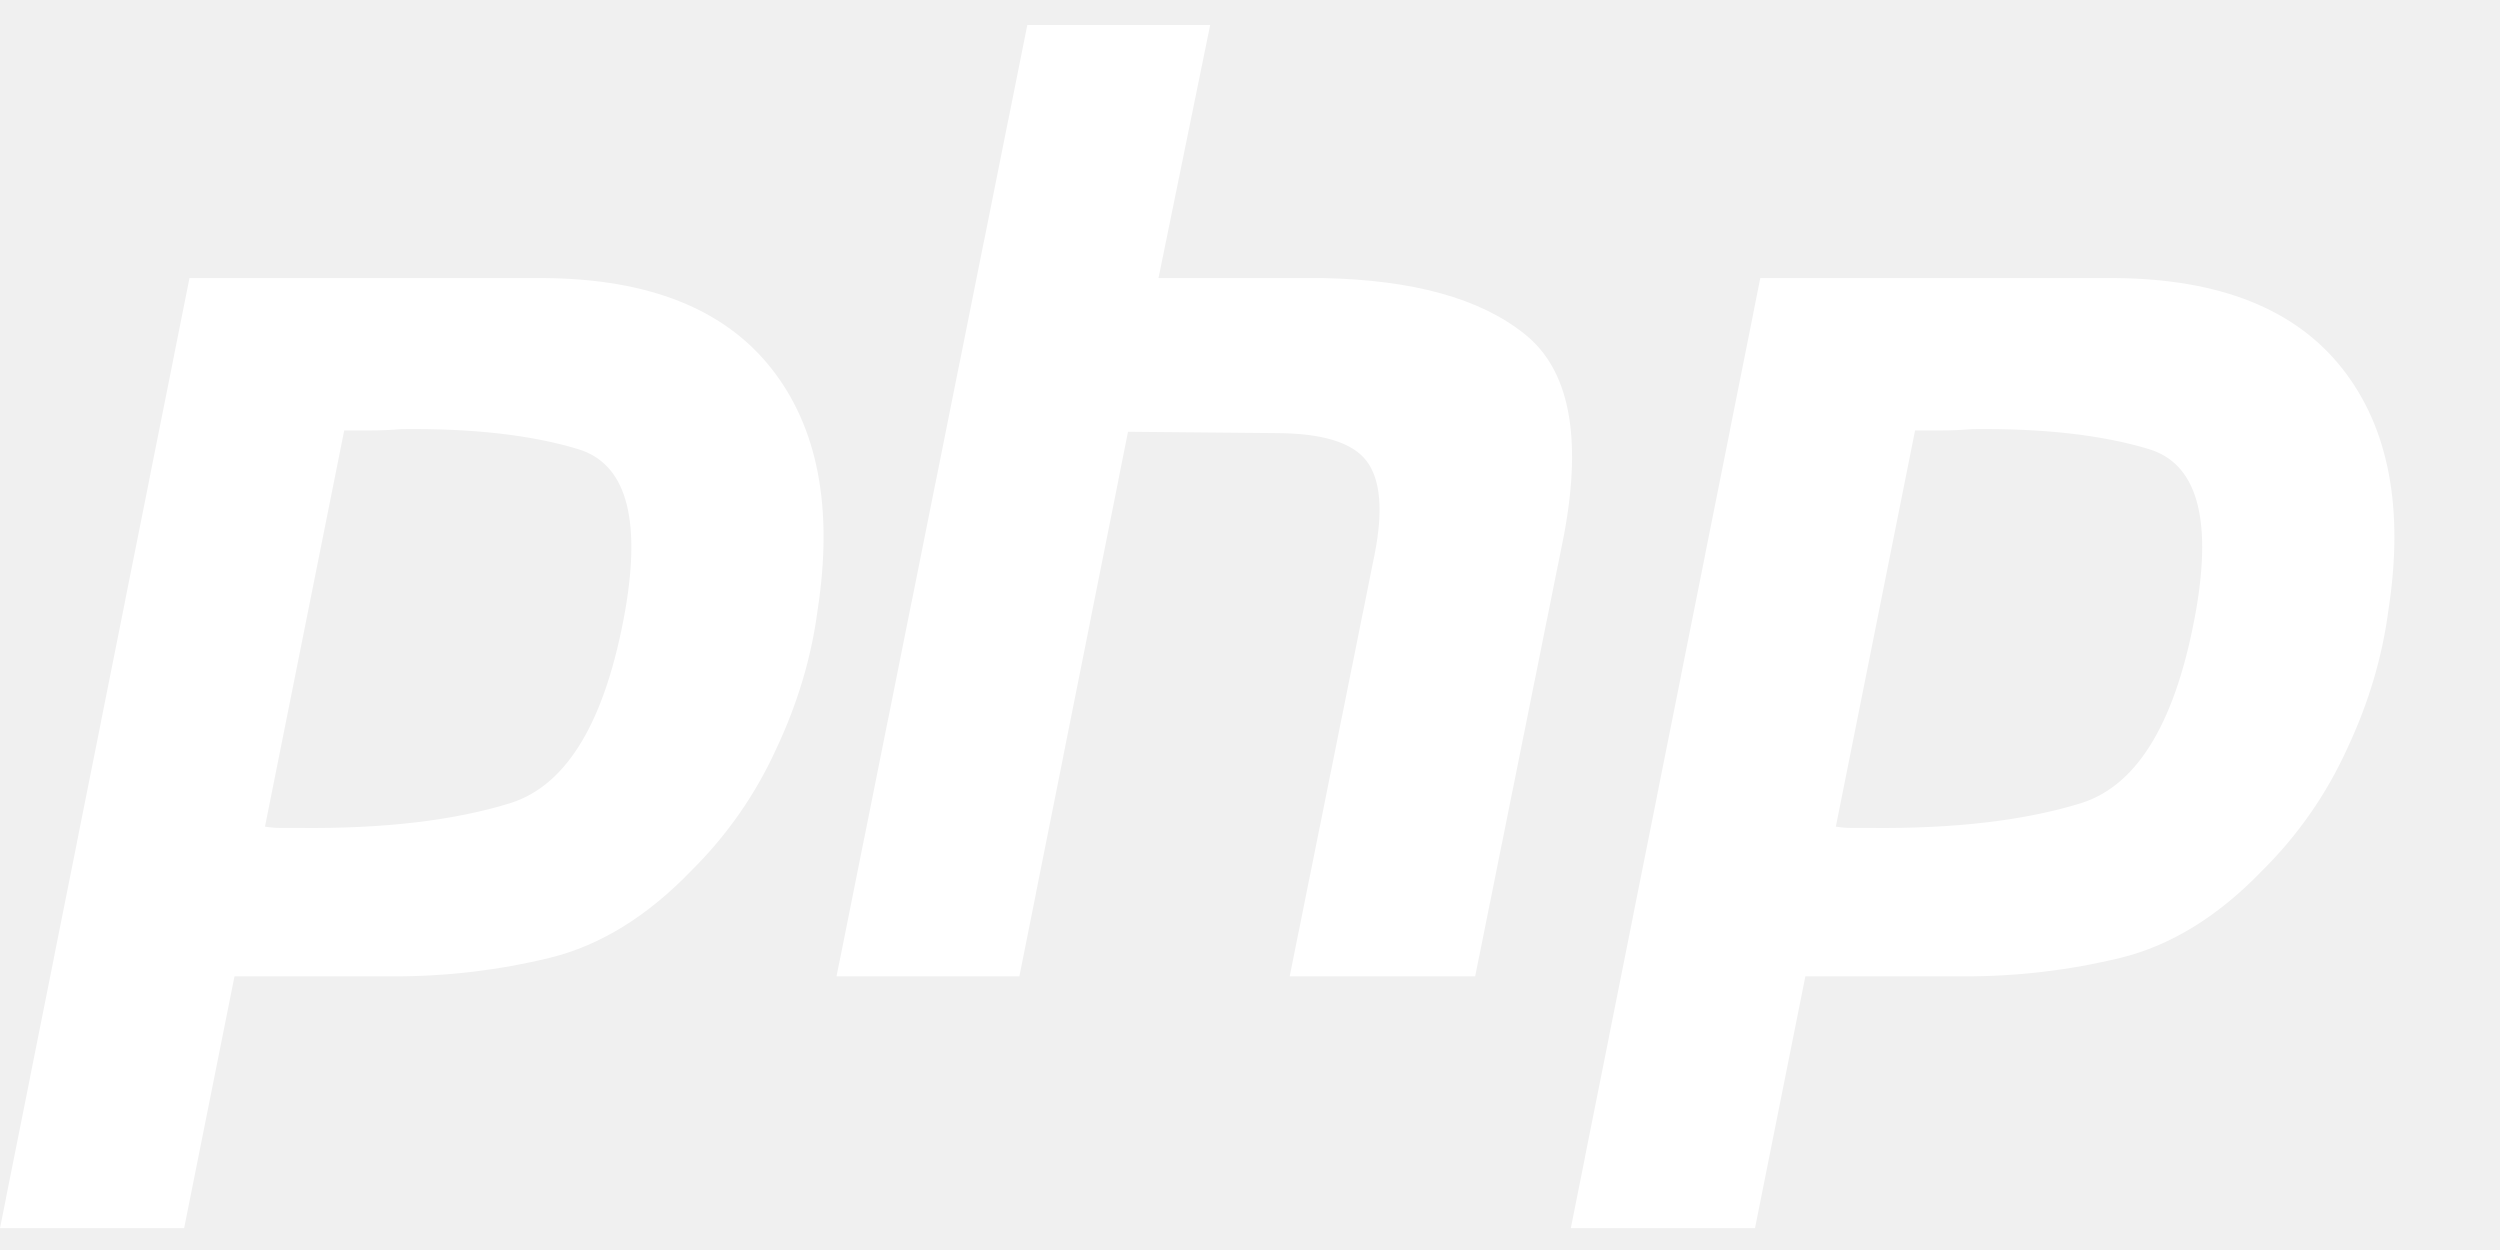
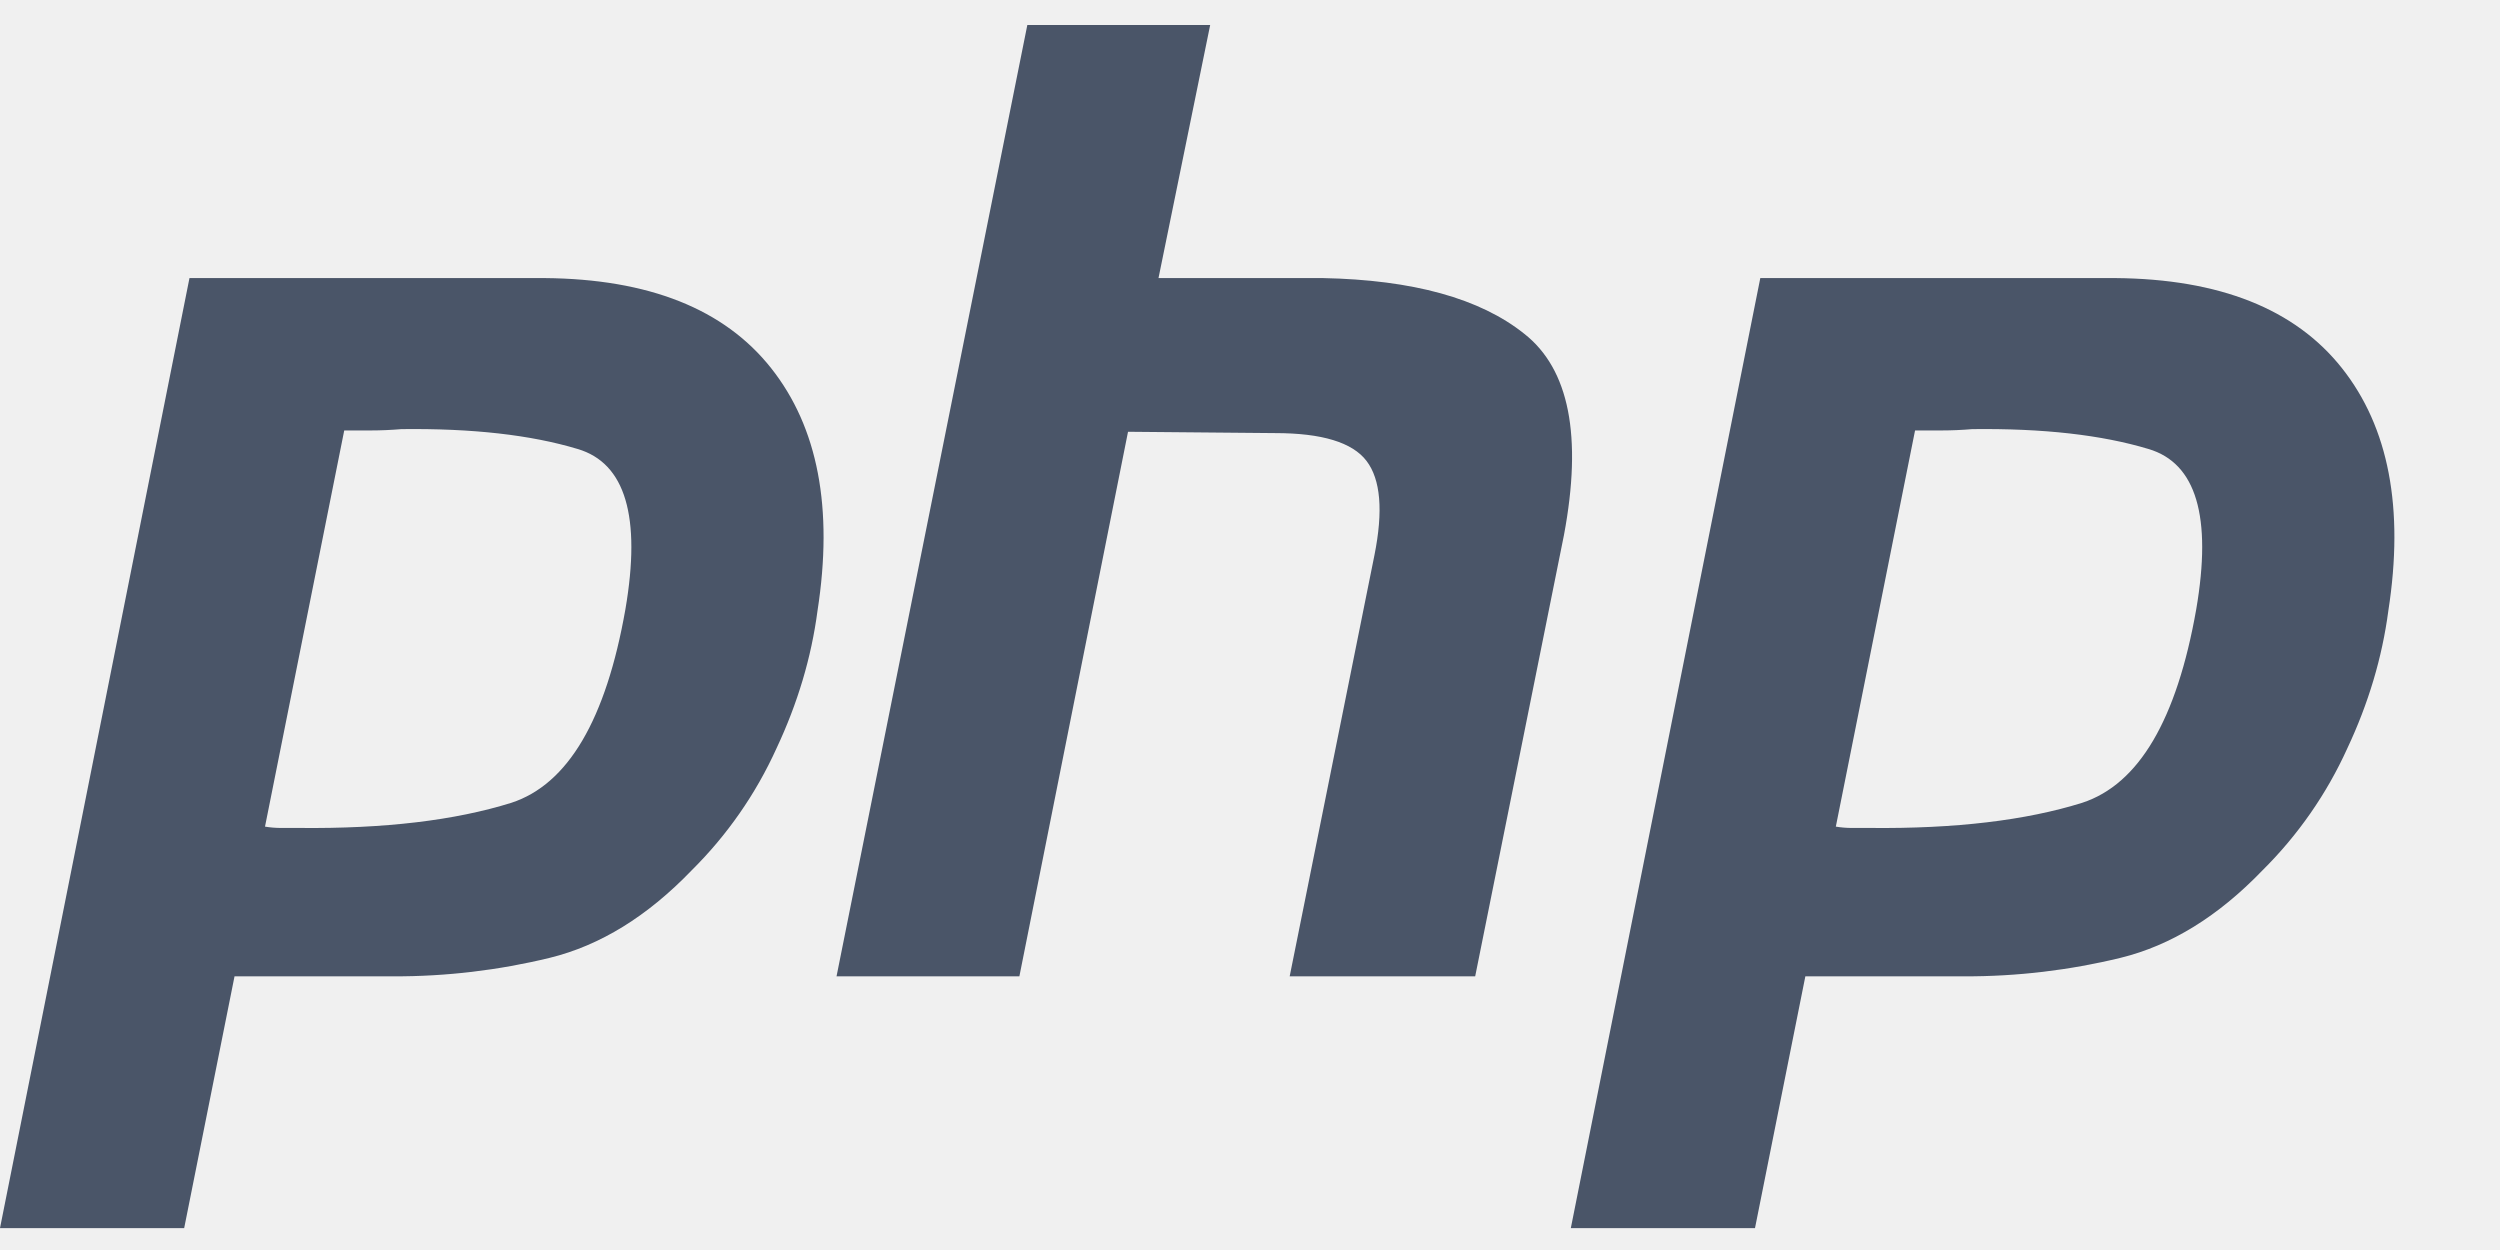
<svg xmlns="http://www.w3.org/2000/svg" viewBox="0 -1 100 50">
-   <path fill="#fff" d="M7.579 10.123h14.204c4.169.035 7.19 1.237 9.063 3.604 1.873 2.367 2.491 5.6 1.855 9.699-.247 1.873-.795 3.71-1.643 5.512a16.385 16.385 0 01-3.392 4.876c-1.767 1.837-3.657 3.003-5.671 3.498a26.11 26.11 0 01-6.254.742h-6.36l-2.014 10.07H0l7.579-38.001m6.201 6.042l-3.18 15.9c.212.035.424.053.636.053h.742c3.392.035 6.219-.3 8.48-1.007 2.261-.742 3.781-3.321 4.558-7.738.636-3.71 0-5.848-1.908-6.413-1.873-.565-4.222-.83-7.049-.795-.424.035-.83.053-1.219.053h-1.113l.053-.053M41.093 0h7.314L46.34 10.123h6.572c3.604.071 6.289.813 8.056 2.226 1.802 1.413 2.332 4.099 1.59 8.056l-3.551 17.649h-7.42L54.979 21.2c.353-1.767.247-3.021-.318-3.763s-1.784-1.113-3.657-1.113l-5.883-.053-4.346 21.783h-7.314L41.093 0M70.412 10.123h14.204c4.169.035 7.19 1.237 9.063 3.604 1.873 2.367 2.491 5.6 1.855 9.699-.247 1.873-.795 3.71-1.643 5.512a16.385 16.385 0 01-3.392 4.876c-1.767 1.837-3.657 3.003-5.671 3.498a26.11 26.11 0 01-6.254.742h-6.36L70.2 48.124h-7.367l7.579-38.001m6.201 6.042l-3.18 15.9c.212.035.424.053.636.053h.742c3.392.035 6.219-.3 8.48-1.007 2.261-.742 3.781-3.321 4.558-7.738.636-3.71 0-5.848-1.908-6.413-1.873-.565-4.222-.83-7.049-.795-.424.035-.83.053-1.219.053H76.56l.053-.053" />
+   <path fill="#4A5568" d="M7.579 10.123h14.204c4.169.035 7.19 1.237 9.063 3.604 1.873 2.367 2.491 5.6 1.855 9.699-.247 1.873-.795 3.71-1.643 5.512a16.385 16.385 0 01-3.392 4.876c-1.767 1.837-3.657 3.003-5.671 3.498a26.11 26.11 0 01-6.254.742h-6.36l-2.014 10.07H0l7.579-38.001m6.201 6.042l-3.18 15.9c.212.035.424.053.636.053h.742c3.392.035 6.219-.3 8.48-1.007 2.261-.742 3.781-3.321 4.558-7.738.636-3.71 0-5.848-1.908-6.413-1.873-.565-4.222-.83-7.049-.795-.424.035-.83.053-1.219.053h-1.113l.053-.053M41.093 0h7.314L46.34 10.123h6.572c3.604.071 6.289.813 8.056 2.226 1.802 1.413 2.332 4.099 1.59 8.056l-3.551 17.649h-7.42L54.979 21.2c.353-1.767.247-3.021-.318-3.763s-1.784-1.113-3.657-1.113l-5.883-.053-4.346 21.783h-7.314L41.093 0M70.412 10.123h14.204c4.169.035 7.19 1.237 9.063 3.604 1.873 2.367 2.491 5.6 1.855 9.699-.247 1.873-.795 3.71-1.643 5.512a16.385 16.385 0 01-3.392 4.876c-1.767 1.837-3.657 3.003-5.671 3.498a26.11 26.11 0 01-6.254.742h-6.36L70.2 48.124h-7.367l7.579-38.001m6.201 6.042l-3.18 15.9c.212.035.424.053.636.053h.742c3.392.035 6.219-.3 8.48-1.007 2.261-.742 3.781-3.321 4.558-7.738.636-3.71 0-5.848-1.908-6.413-1.873-.565-4.222-.83-7.049-.795-.424.035-.83.053-1.219.053H76.56l.053-.053" />
</svg>
